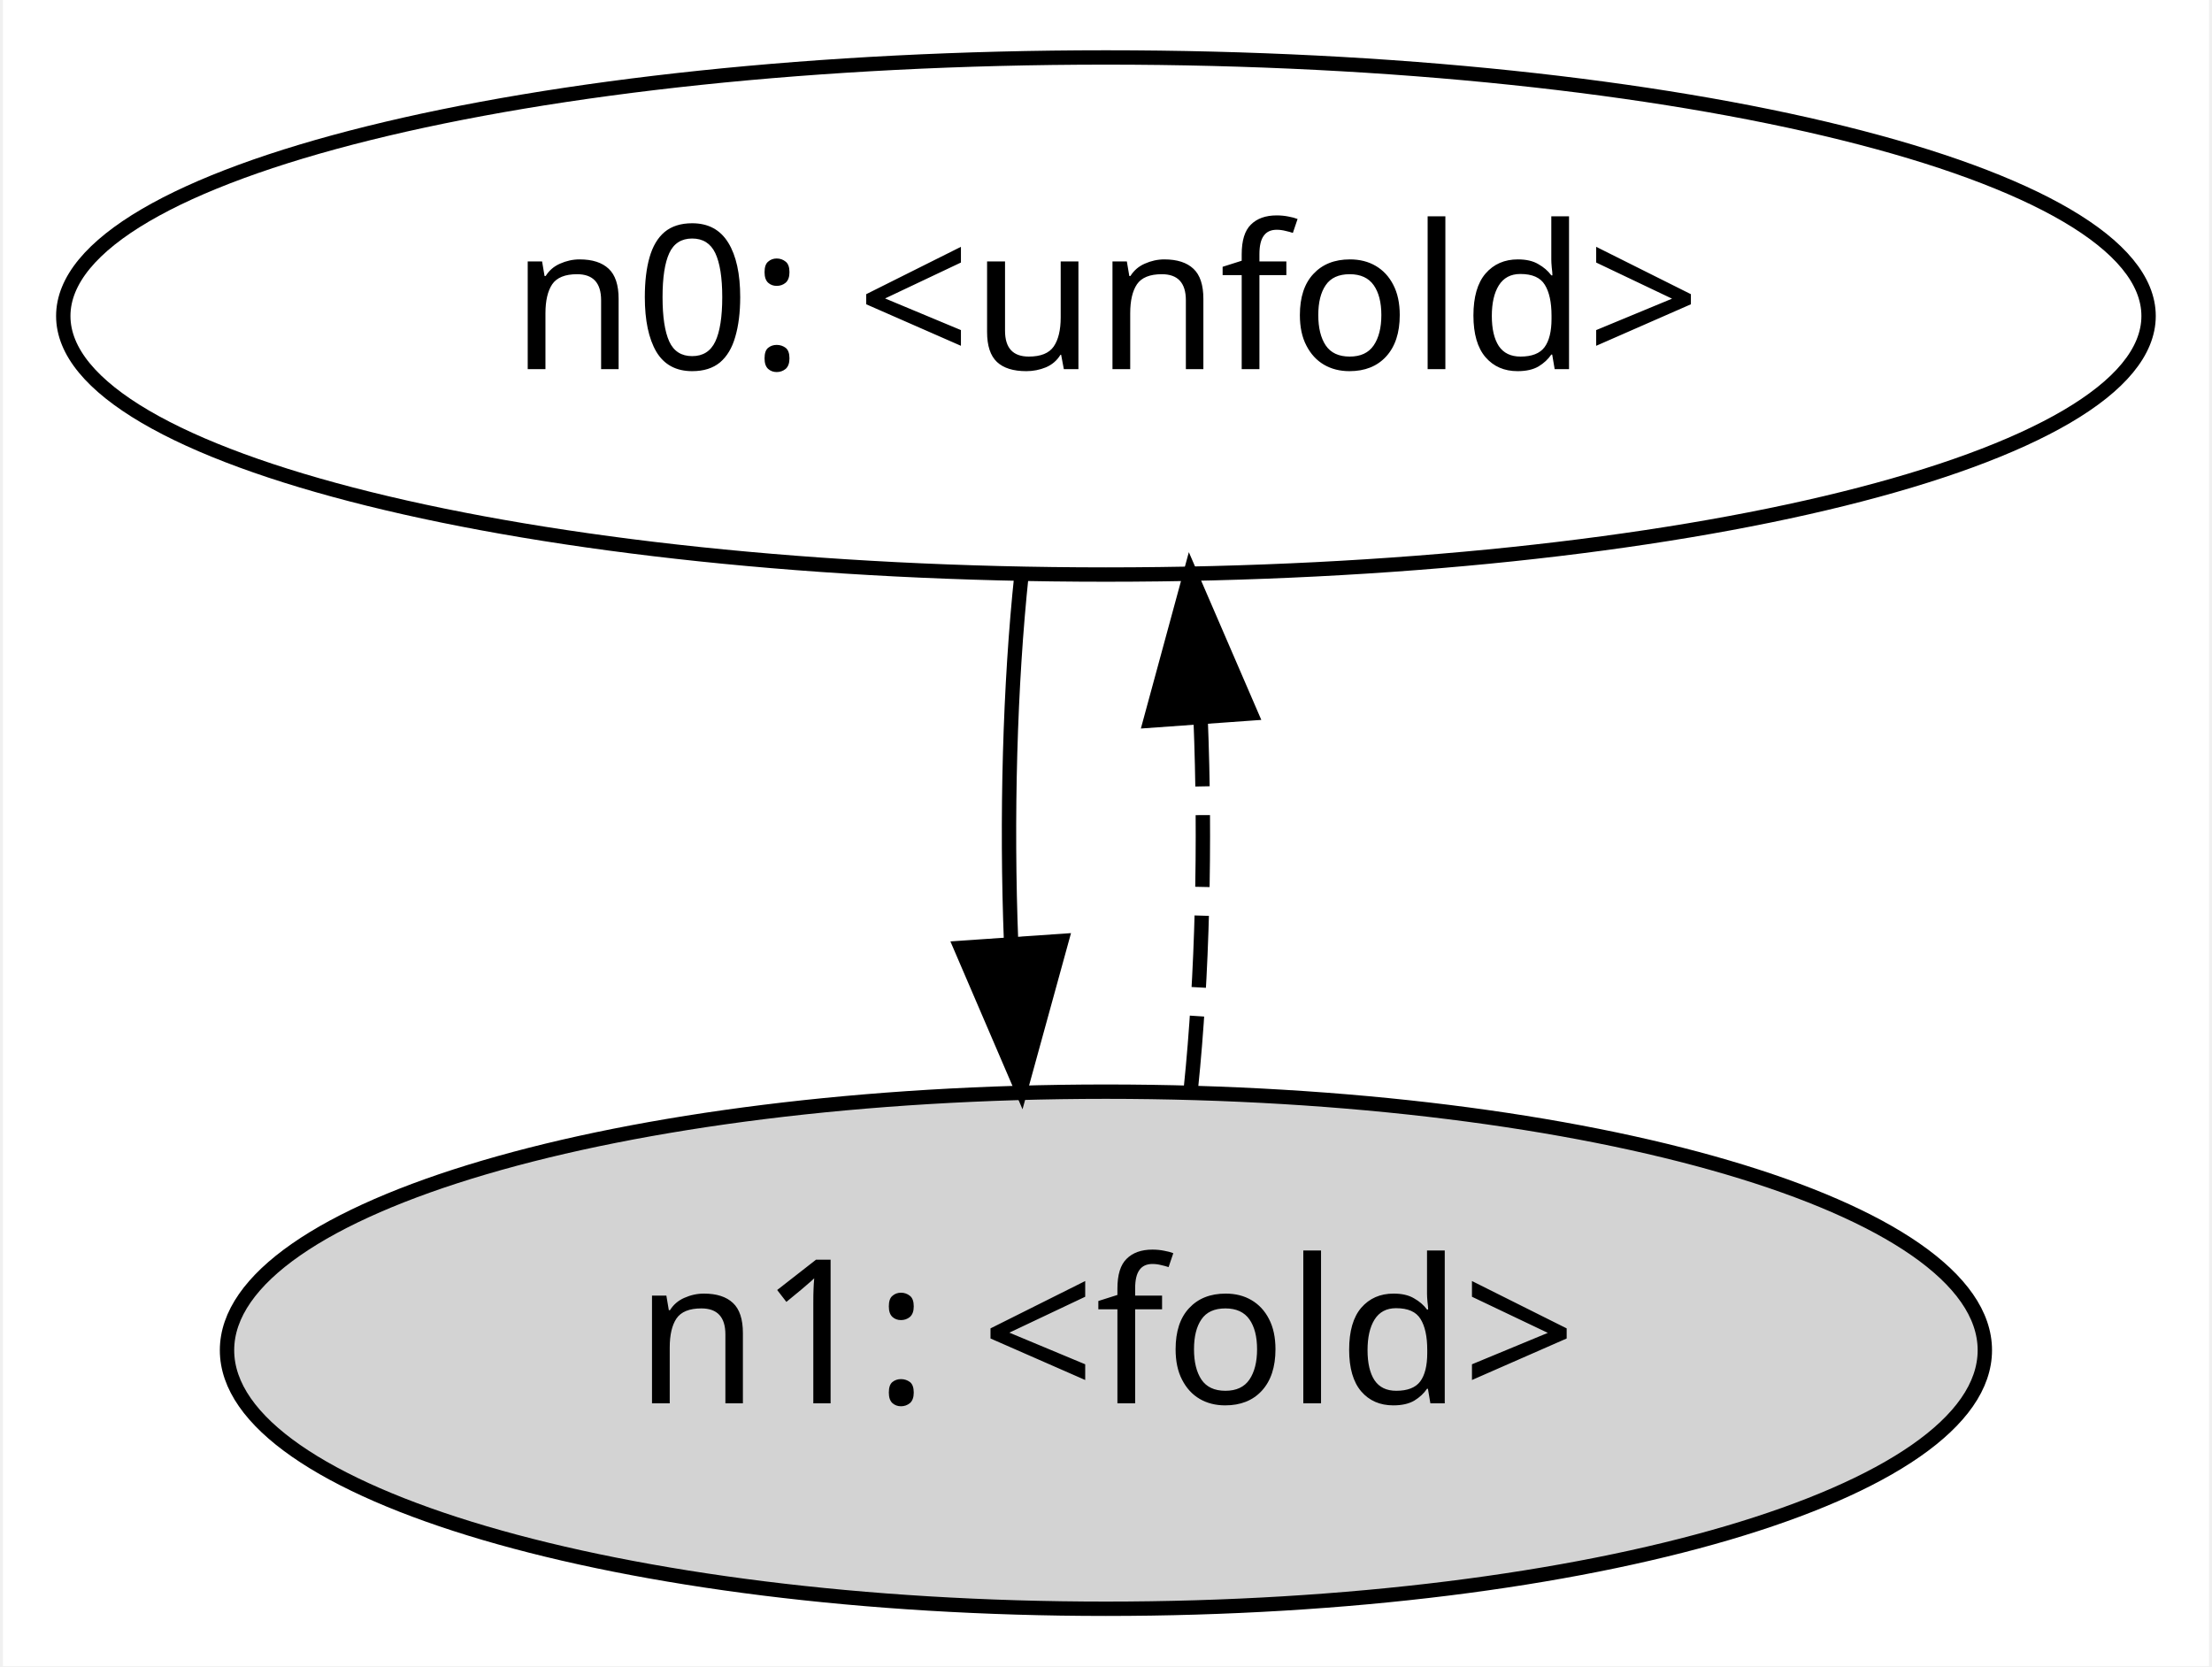
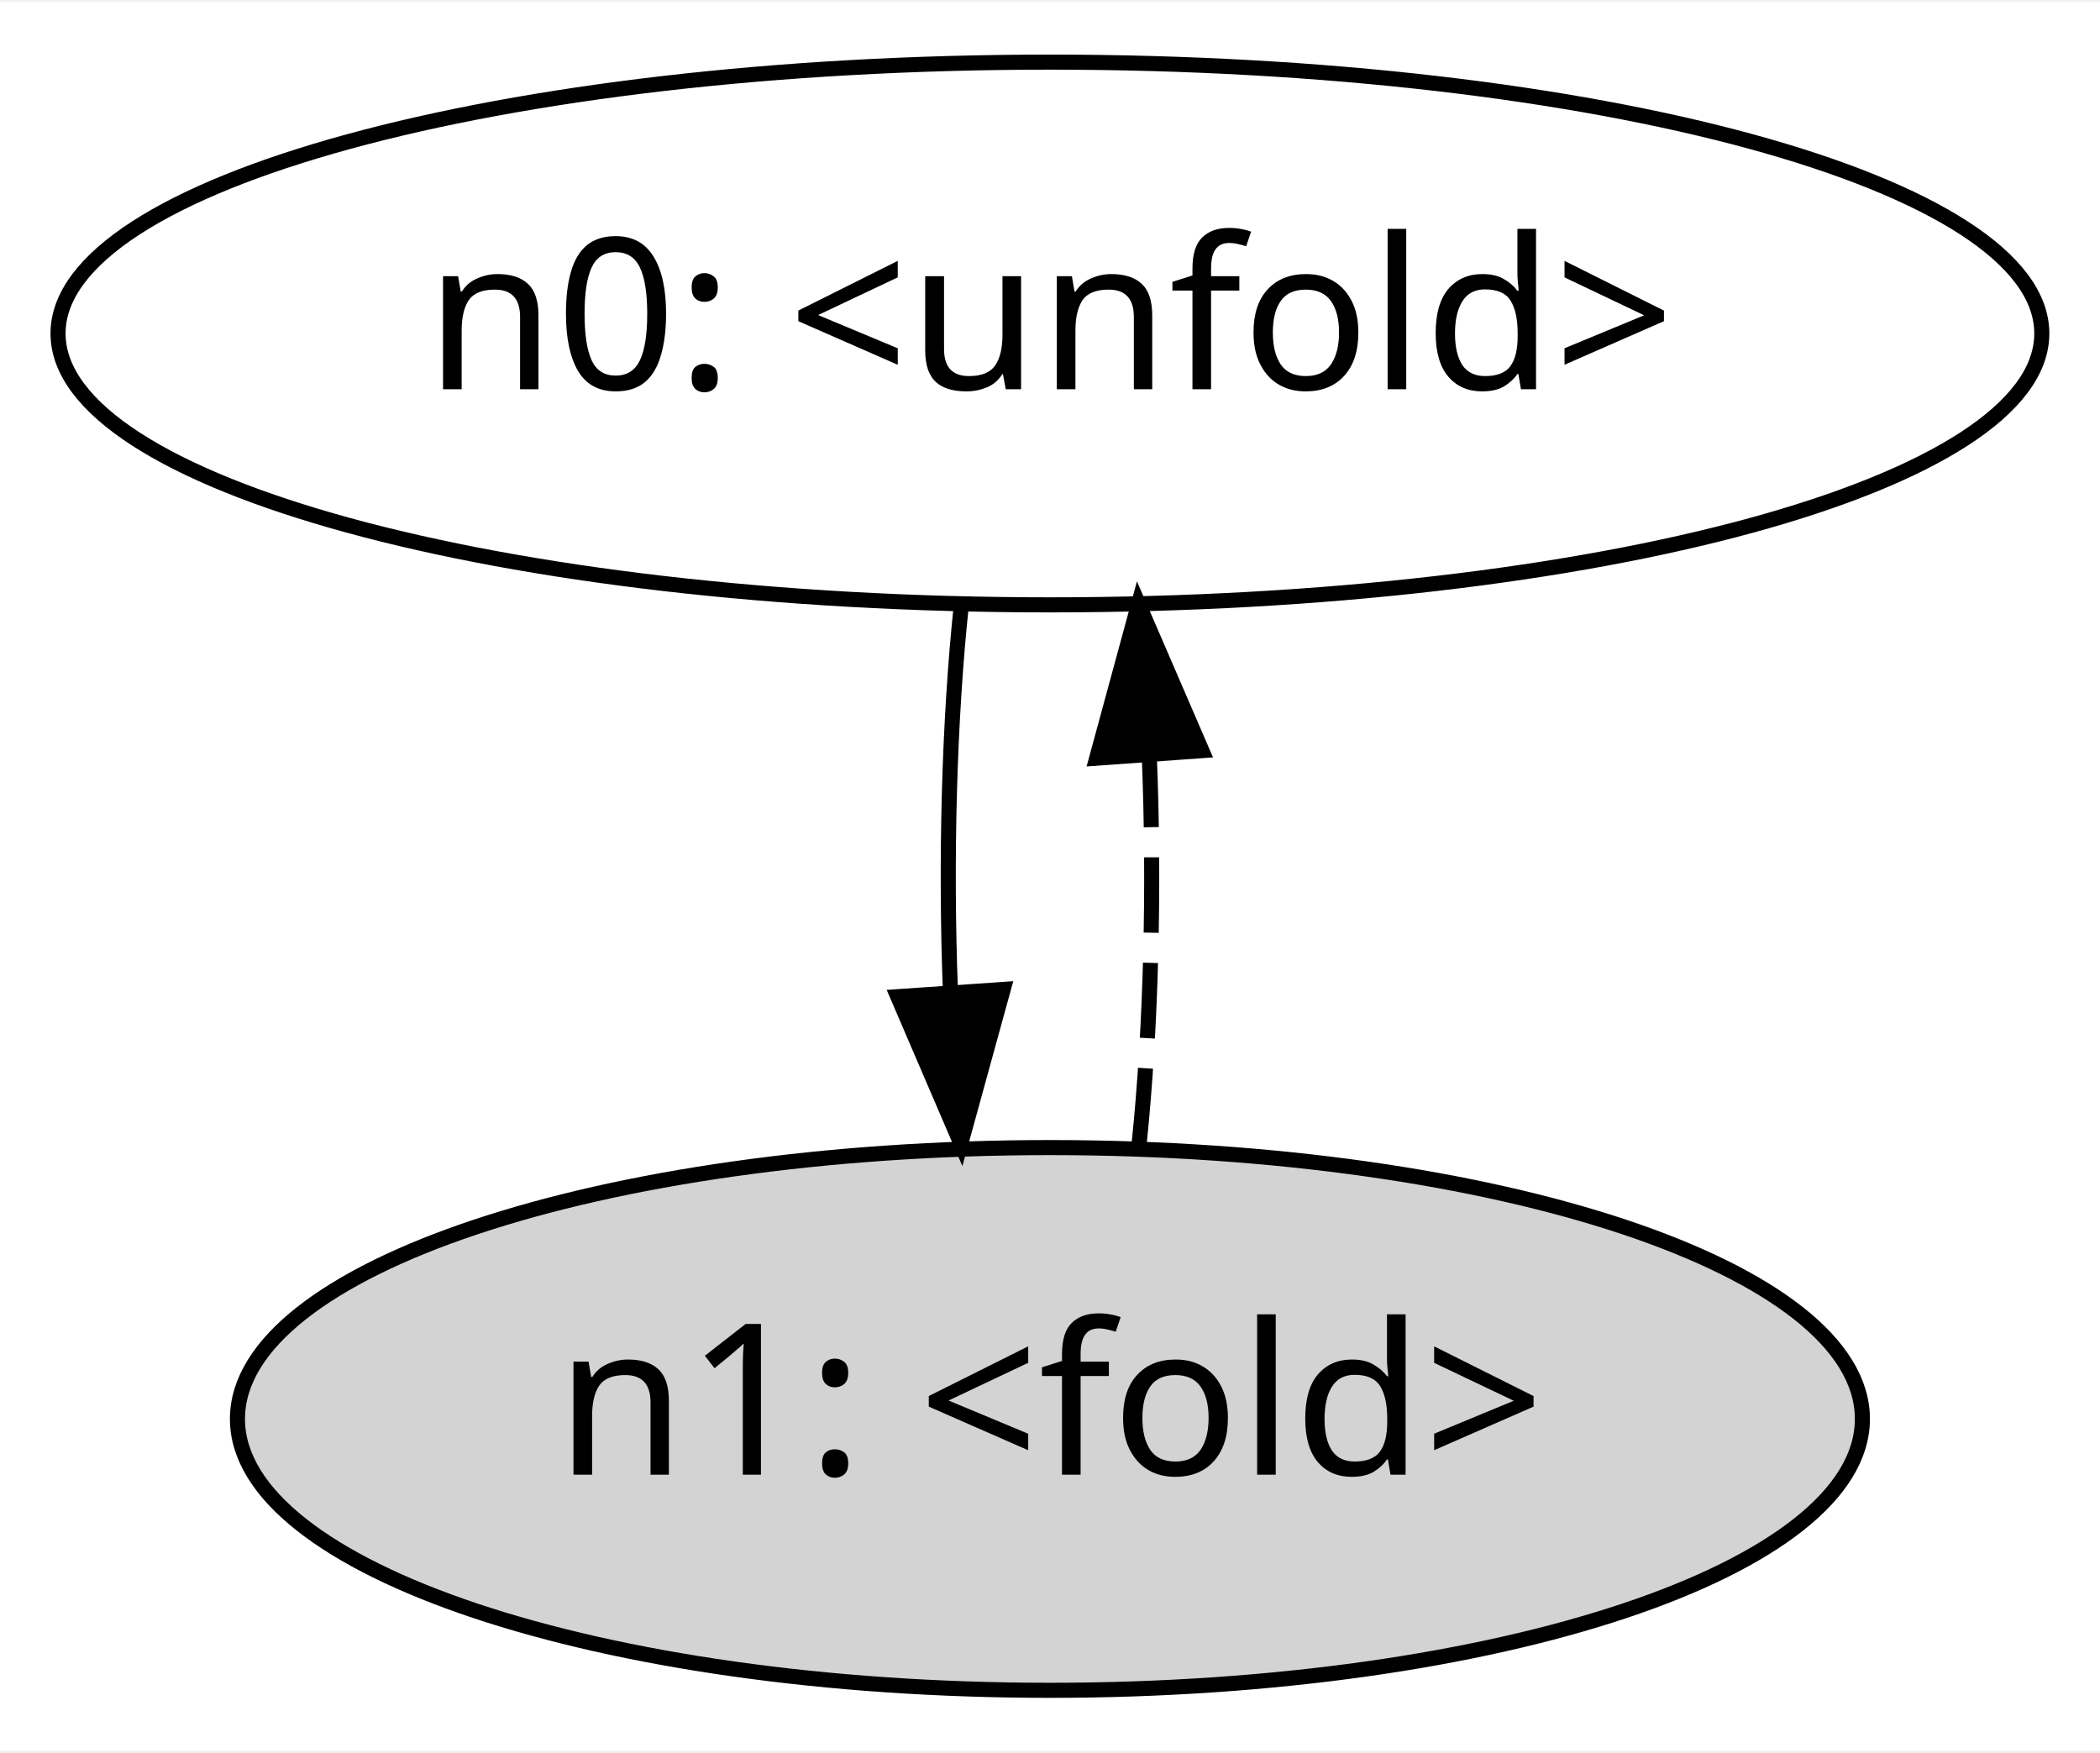
- <svg xmlns="http://www.w3.org/2000/svg" width="154pt" height="116pt" viewBox="0.00 0.00 153.59 116.00">
+ <svg xmlns="http://www.w3.org/2000/svg" width="139pt" height="116pt" viewBox="0.00 0.00 139.29 116.00">
  <g id="graph0" class="graph" transform="scale(1 1) rotate(0) translate(4 112)">
-     <polygon fill="white" stroke="transparent" points="-4,4 -4,-112 149.59,-112 149.59,4 -4,4" />
+     <polygon fill="white" stroke="transparent" points="-4,4 -4,-112 135.29,-112 135.29,4 -4,4" />
    <g id="node1" class="node">
-       <ellipse fill="none" stroke="black" cx="72.79" cy="-90" rx="72.59" ry="18" />
-       <text text-anchor="middle" x="72.79" y="-86.3" font-family="bold helvetica" font-size="14.00">n0: &lt;unfold&gt;</text>
+       <ellipse fill="none" stroke="black" cx="65.64" cy="-90" rx="65.79" ry="18" />
+       <text text-anchor="middle" x="65.64" y="-86.3" font-family="bold helvetica" font-size="14.00">n0: &lt;unfold&gt;</text>
    </g>
    <g id="node2" class="node">
-       <ellipse fill="lightgrey" stroke="black" cx="72.79" cy="-18" rx="61.19" ry="18" />
-       <text text-anchor="middle" x="72.79" y="-14.3" font-family="bold helvetica" font-size="14.00">n1: &lt;fold&gt;</text>
+       <ellipse fill="lightgrey" stroke="black" cx="65.64" cy="-18" rx="53.89" ry="18" />
+       <text text-anchor="middle" x="65.64" y="-14.3" font-family="bold helvetica" font-size="14.00">n1: &lt;fold&gt;</text>
    </g>
    <g id="edge1" class="edge">
-       <path fill="none" stroke="black" d="M66.92,-72.05C66.1,-64.35 65.85,-55.03 66.19,-46.36" />
-       <polygon fill="black" stroke="black" points="69.69,-46.49 66.88,-36.28 62.7,-46.01 69.69,-46.49" />
+       <path fill="none" stroke="black" d="M59.77,-72.05C58.95,-64.35 58.71,-55.03 59.04,-46.36" />
+       <polygon fill="black" stroke="black" points="62.54,-46.49 59.73,-36.28 55.55,-46.01 62.54,-46.49" />
    </g>
    <g id="edge2" class="edge">
-       <path fill="none" stroke="black" stroke-dasharray="5,2" d="M78.71,-36.28C79.51,-44.03 79.73,-53.36 79.38,-62.01" />
-       <polygon fill="black" stroke="black" points="75.89,-61.83 78.67,-72.05 82.87,-62.33 75.89,-61.83" />
+       <path fill="none" stroke="black" stroke-dasharray="5,2" d="M71.56,-36.28C72.36,-44.03 72.58,-53.36 72.23,-62.01" />
+       <polygon fill="black" stroke="black" points="68.74,-61.83 71.52,-72.05 75.72,-62.33 68.74,-61.83" />
    </g>
  </g>
</svg>
